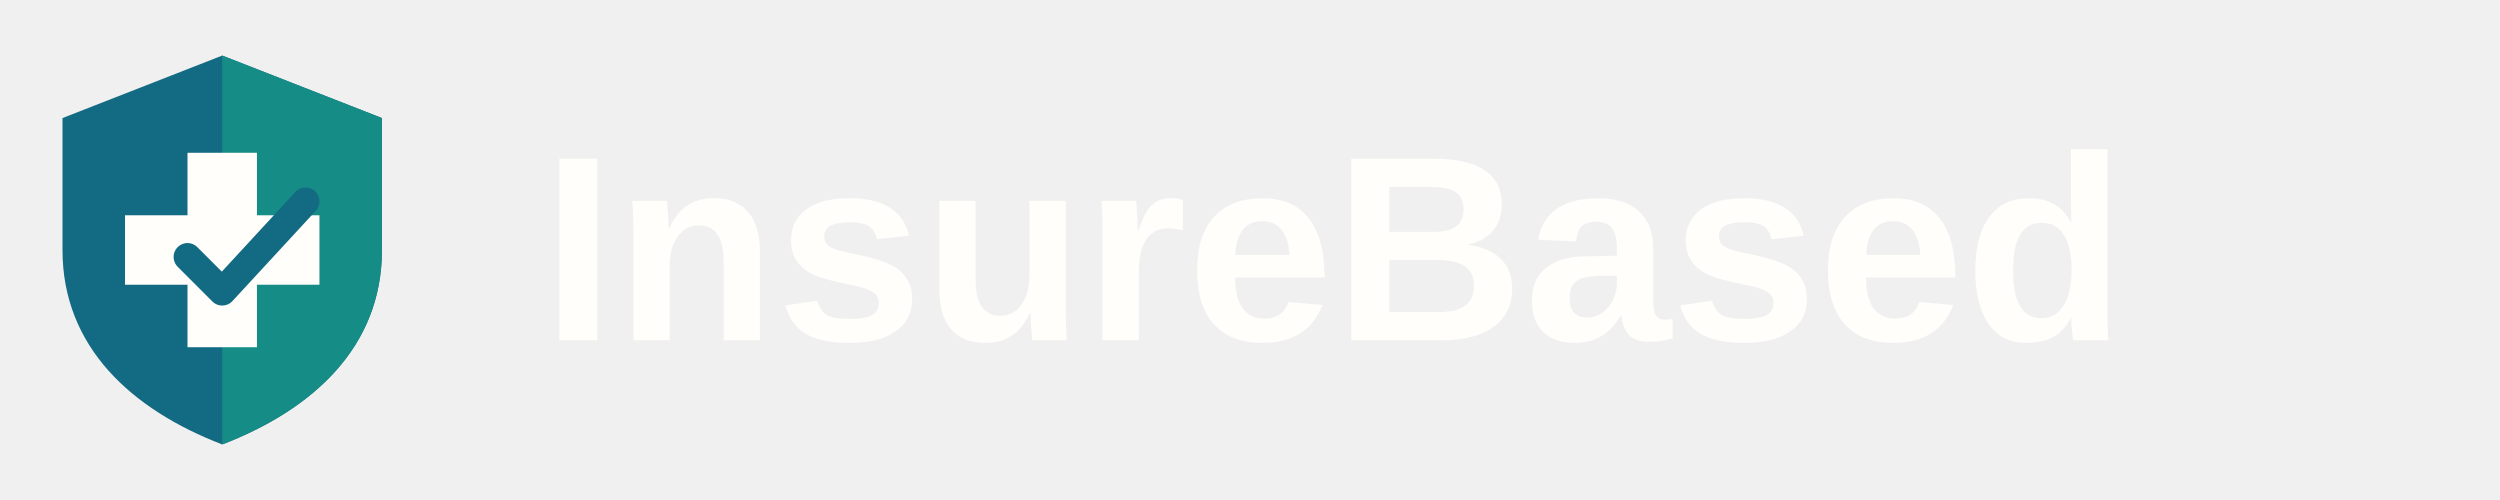
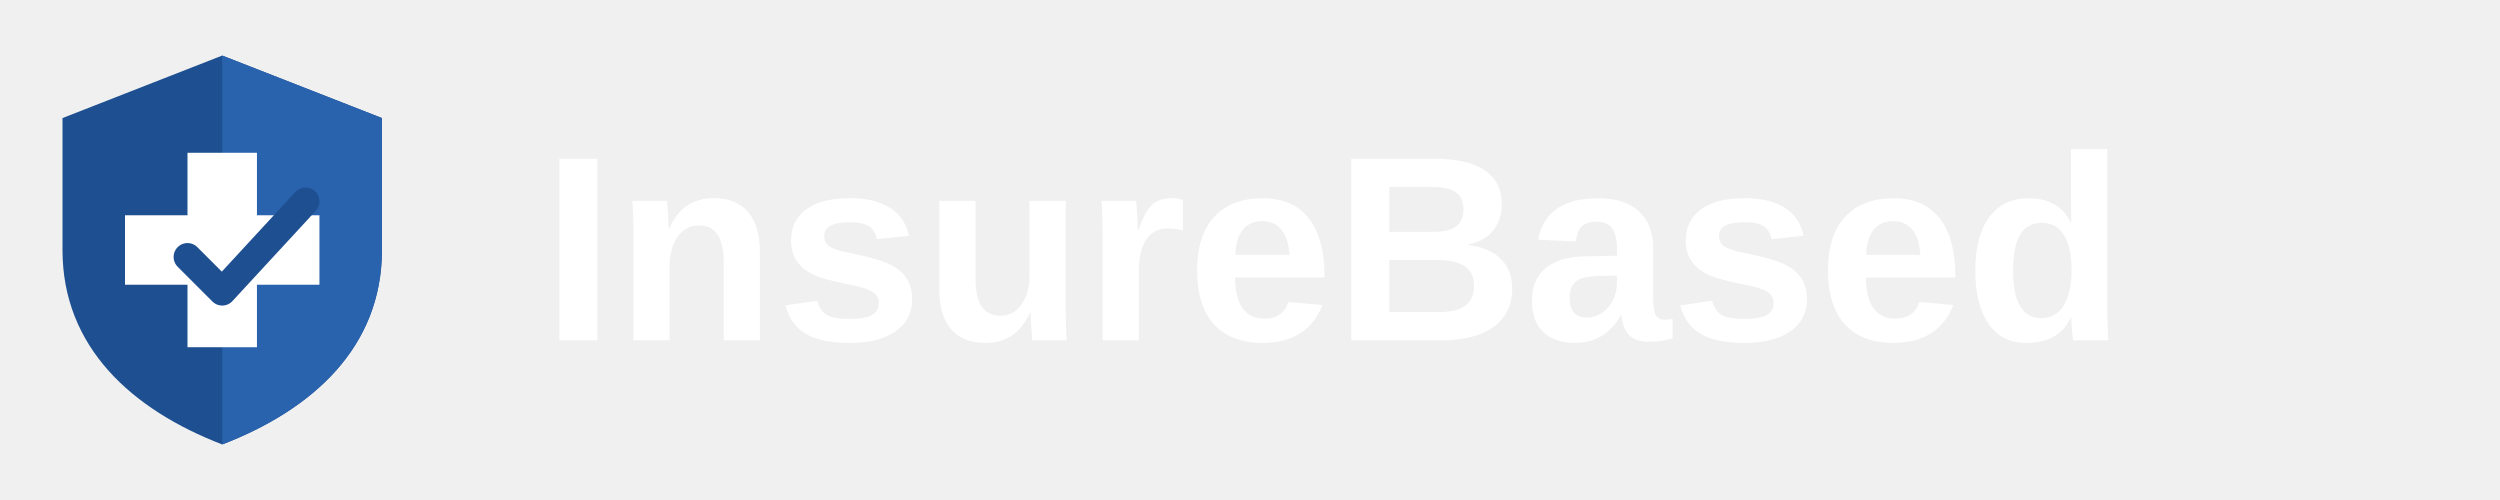
<svg xmlns="http://www.w3.org/2000/svg" width="360" height="72" viewBox="0 0 360 72">
  <g transform="translate(0 4)">
-     <path d="M32 4 55 13v19c0 14-10 23-23 28C19 55 9 46 9 32V13Z" fill="#126a83" />
-     <path d="M32 4v56c13-5 23-14 23-28V13Z" fill="#168c86" />
-     <path d="M27 18h10v9h9v10h-9v9H27v-9h-9V27h9Z" fill="#fffefb" />
-     <path d="m27 33 5 5 12-13" fill="none" stroke="#126a83" stroke-width="4" stroke-linecap="round" stroke-linejoin="round" />
+     <path d="M32 4 55 13v19c0 14-10 23-23 28C19 55 9 46 9 32V13Z" fill="#1d4f91" />
+     <path d="M32 4v56c13-5 23-14 23-28V13Z" fill="#2a63ad" />
+     <path d="M27 18h10v9h9v10h-9v9H27v-9h-9V27h9Z" fill="#ffffff" />
+     <path d="m27 33 5 5 12-13" fill="none" stroke="#1d4f91" stroke-width="4" stroke-linecap="round" stroke-linejoin="round" />
  </g>
-   <text x="78" y="49" font-family="Arial,sans-serif" font-size="38" font-weight="700" fill="#fffefb">InsureBased</text>
+   <text x="78" y="49" font-family="Arial,sans-serif" font-size="38" font-weight="700" fill="#ffffff">InsureBased</text>
</svg>
